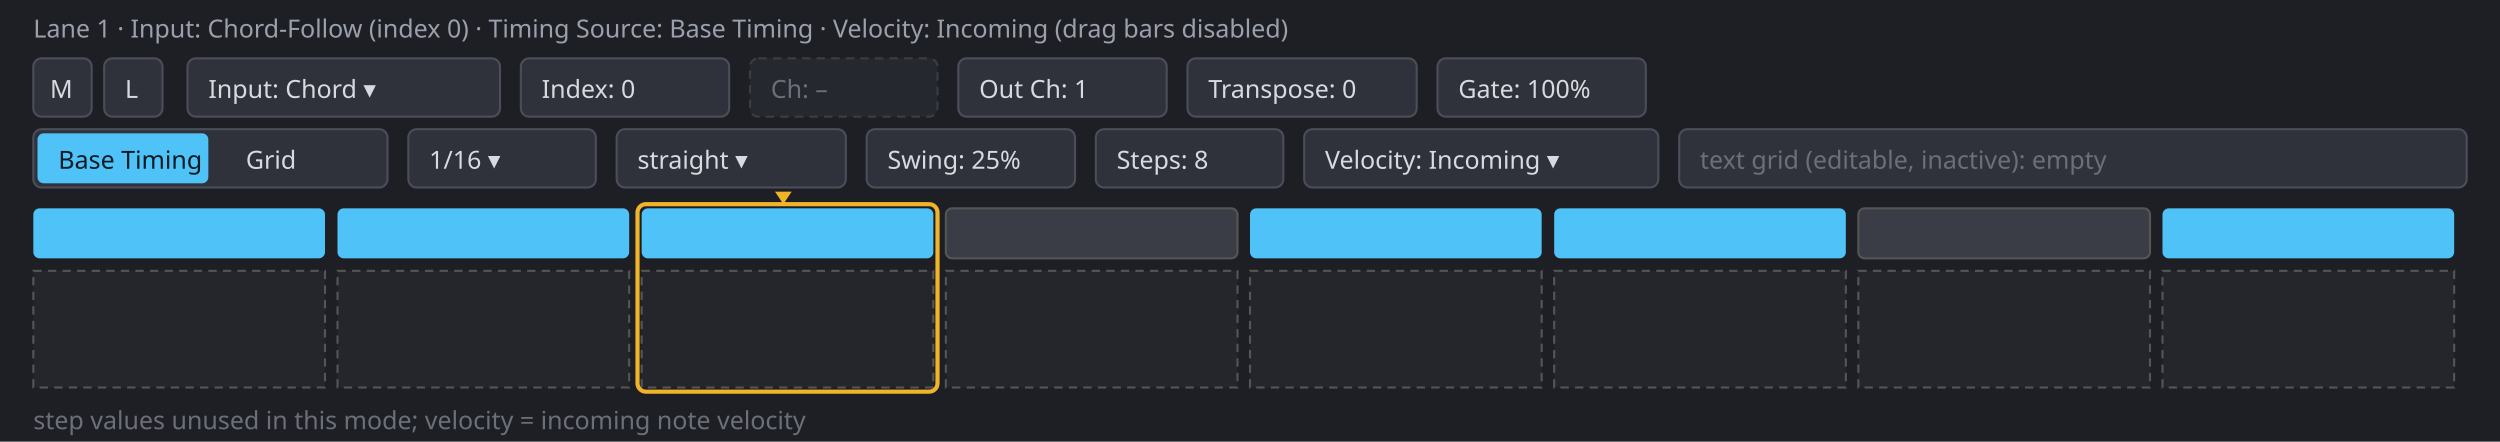
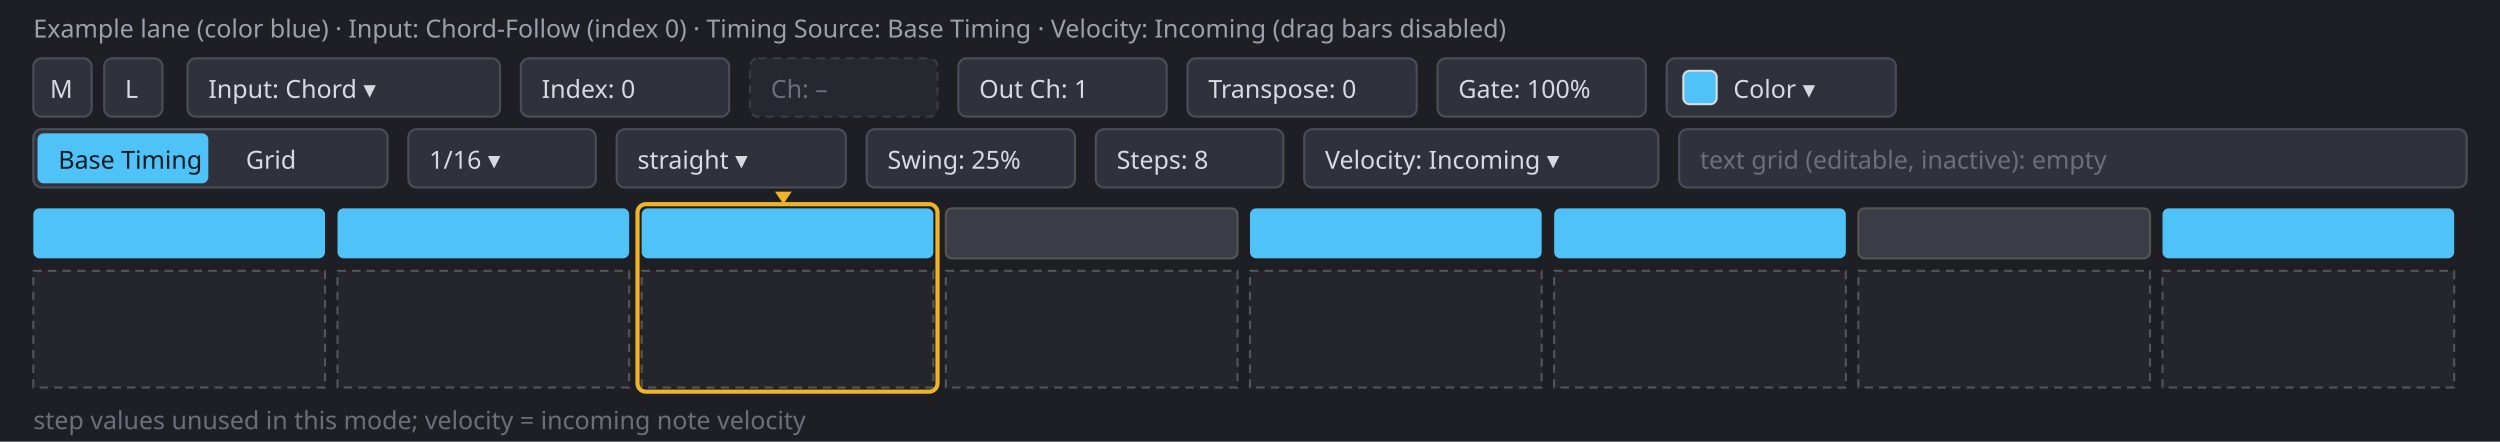
<svg xmlns="http://www.w3.org/2000/svg" width="1200" height="212" viewBox="0 0 1200 212" font-family="sans-serif">
  <style>
    .bg{fill:#1e1f24} .cap{fill:#9aa0ac;font-size:12px}
    .ctl{fill:#2f323b;stroke:#4a4e5a;rx:4} .t{fill:#d8dae0;font-size:12px} .dim{fill:#6b6f7a;font-size:12px}
    .dctl{fill:#26282f;stroke:#3a3d46;stroke-dasharray:4 3;rx:4}
    .on{fill:#4fc3f7;rx:3} .off{fill:#3a3d46;stroke:#555;rx:3}
    .trk{fill:#262830;stroke:#3a3d46} .dis{fill:#24262c;stroke:#555;stroke-dasharray:4 3}
    .pos{fill:none;stroke:#f0b429;stroke-width:2;rx:4} .ptr{fill:#f0b429}
  </style>
  <rect class="bg" width="1200" height="212" />
-   <text class="cap" x="16" y="18">Lane 1 · Input: Chord-Follow (index 0) · Timing Source: Base Timing · Velocity: Incoming (drag bars disabled)</text>
+   <text class="cap" x="16" y="18">Example lane (color blue) · Input: Chord-Follow (index 0) · Timing Source: Base Timing · Velocity: Incoming (drag bars disabled)</text>
  <rect class="ctl" x="16" y="28" width="28" height="28" />
  <text class="t" x="24" y="47">M</text>
  <rect class="ctl" x="50" y="28" width="28" height="28" />
  <text class="t" x="60" y="47">L</text>
  <rect class="ctl" x="90" y="28" width="150" height="28" />
  <text class="t" x="100" y="47">Input: Chord ▾</text>
  <rect class="ctl" x="250" y="28" width="100" height="28" />
  <text class="t" x="260" y="47">Index: 0</text>
  <rect class="dctl" x="360" y="28" width="90" height="28" />
  <text class="dim" x="370" y="47">Ch: –</text>
  <rect class="ctl" x="460" y="28" width="100" height="28" />
  <text class="t" x="470" y="47">Out Ch: 1</text>
  <rect class="ctl" x="570" y="28" width="110" height="28" />
  <text class="t" x="580" y="47">Transpose: 0</text>
  <rect class="ctl" x="690" y="28" width="100" height="28" />
  <text class="t" x="700" y="47">Gate: 100%</text>
+   <rect class="ctl" x="800" y="28" width="110" height="28" />
+   <rect x="808" y="34" width="16" height="16" rx="3" fill="#4fc3f7" stroke="#d8dae0" />
+   <text class="t" x="832" y="47">Color ▾</text>
  <rect class="ctl" x="16" y="62" width="170" height="28" />
  <rect class="on" x="18" y="64" width="82" height="24" />
  <text class="t" x="28" y="81" style="fill:#0b1b24">Base Timing</text>
  <text class="t" x="118" y="81">Grid</text>
  <rect class="ctl" x="196" y="62" width="90" height="28" />
  <text class="t" x="206" y="81">1/16 ▾</text>
  <rect class="ctl" x="296" y="62" width="110" height="28" />
  <text class="t" x="306" y="81">straight ▾</text>
  <rect class="ctl" x="416" y="62" width="100" height="28" />
  <text class="t" x="426" y="81">Swing: 25%</text>
  <rect class="ctl" x="526" y="62" width="90" height="28" />
  <text class="t" x="536" y="81">Steps: 8</text>
  <rect class="ctl" x="626" y="62" width="170" height="28" />
  <text class="t" x="636" y="81">Velocity: Incoming ▾</text>
  <rect class="ctl" x="806" y="62" width="378" height="28" />
  <text class="dim" x="816" y="81">text grid (editable, inactive): empty</text>
  <rect class="on" x="16" y="100" width="140" height="24" />
  <rect class="dis" x="16" y="130" width="140" height="56" />
  <rect class="on" x="162" y="100" width="140" height="24" />
  <rect class="dis" x="162" y="130" width="140" height="56" />
  <rect class="on" x="308" y="100" width="140" height="24" />
  <rect class="dis" x="308" y="130" width="140" height="56" />
  <rect class="off" x="454" y="100" width="140" height="24" />
  <rect class="dis" x="454" y="130" width="140" height="56" />
  <rect class="on" x="600" y="100" width="140" height="24" />
  <rect class="dis" x="600" y="130" width="140" height="56" />
  <rect class="on" x="746" y="100" width="140" height="24" />
  <rect class="dis" x="746" y="130" width="140" height="56" />
  <rect class="off" x="892" y="100" width="140" height="24" />
  <rect class="dis" x="892" y="130" width="140" height="56" />
  <rect class="on" x="1038" y="100" width="140" height="24" />
  <rect class="dis" x="1038" y="130" width="140" height="56" />
  <text class="dim" x="16" y="206">step values unused in this mode; velocity = incoming note velocity</text>
  <rect class="pos" x="306" y="98" width="144" height="90" />
  <polygon class="ptr" points="372,92 380,92 376,98" />
</svg>
